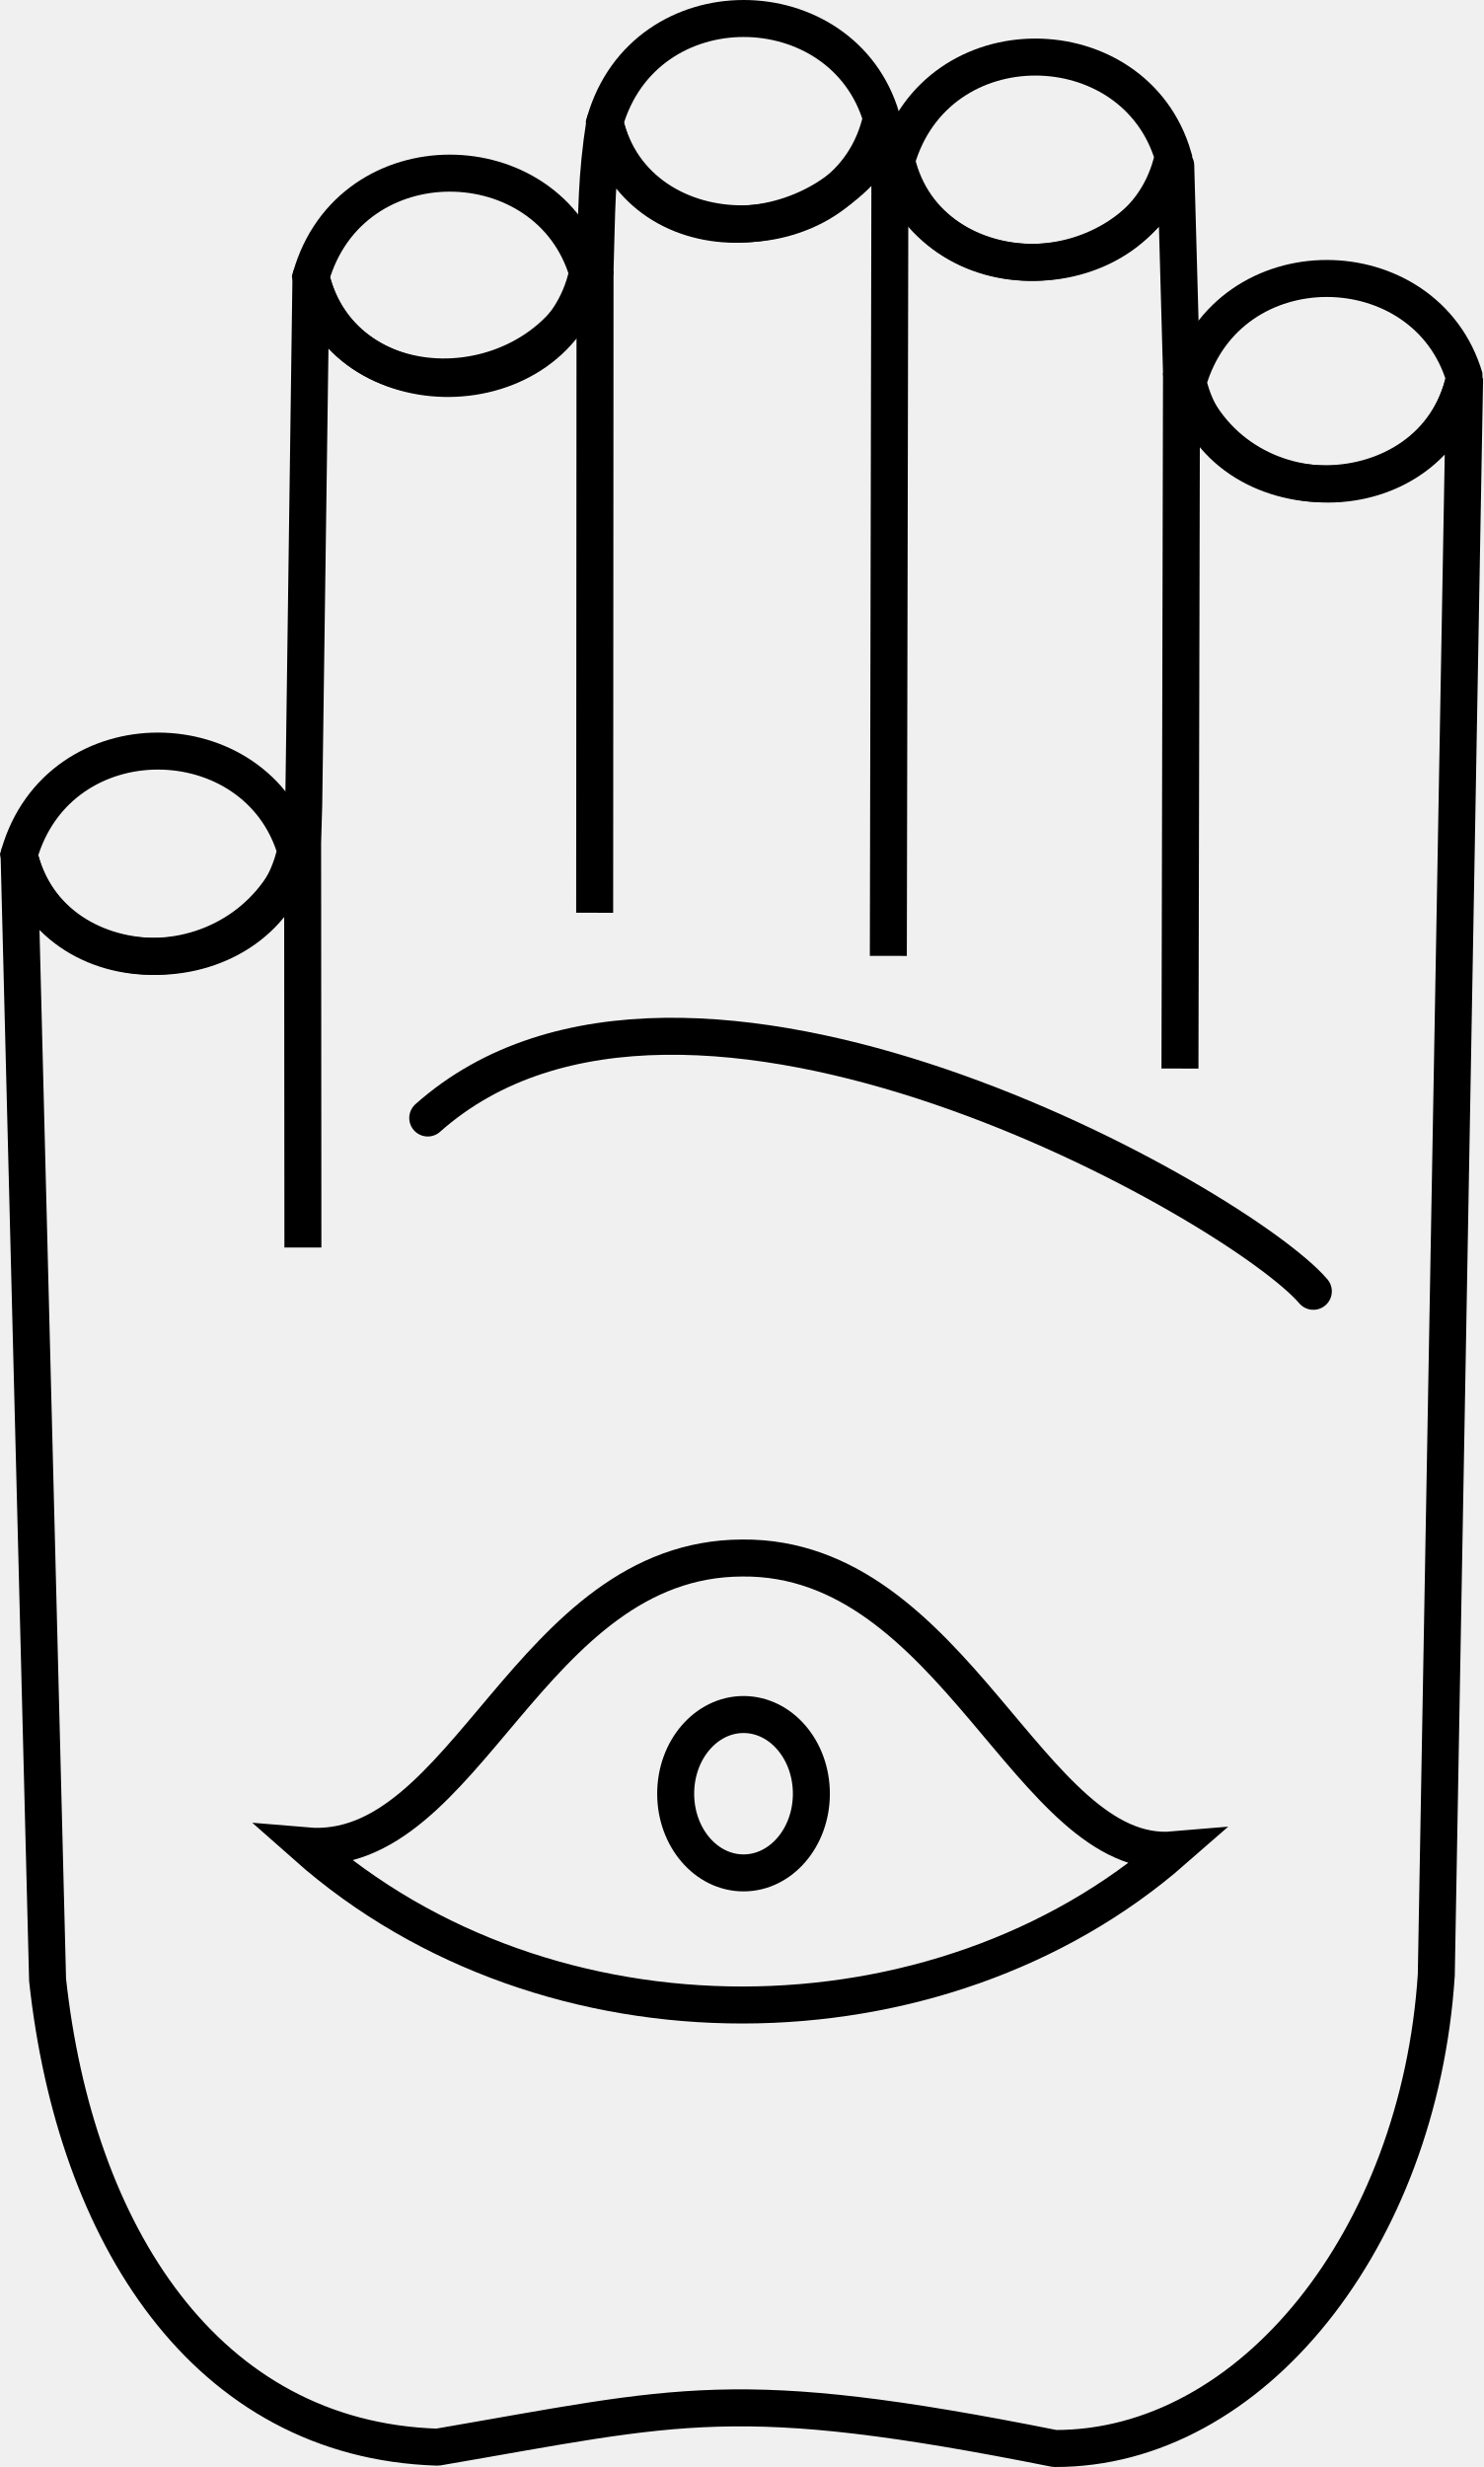
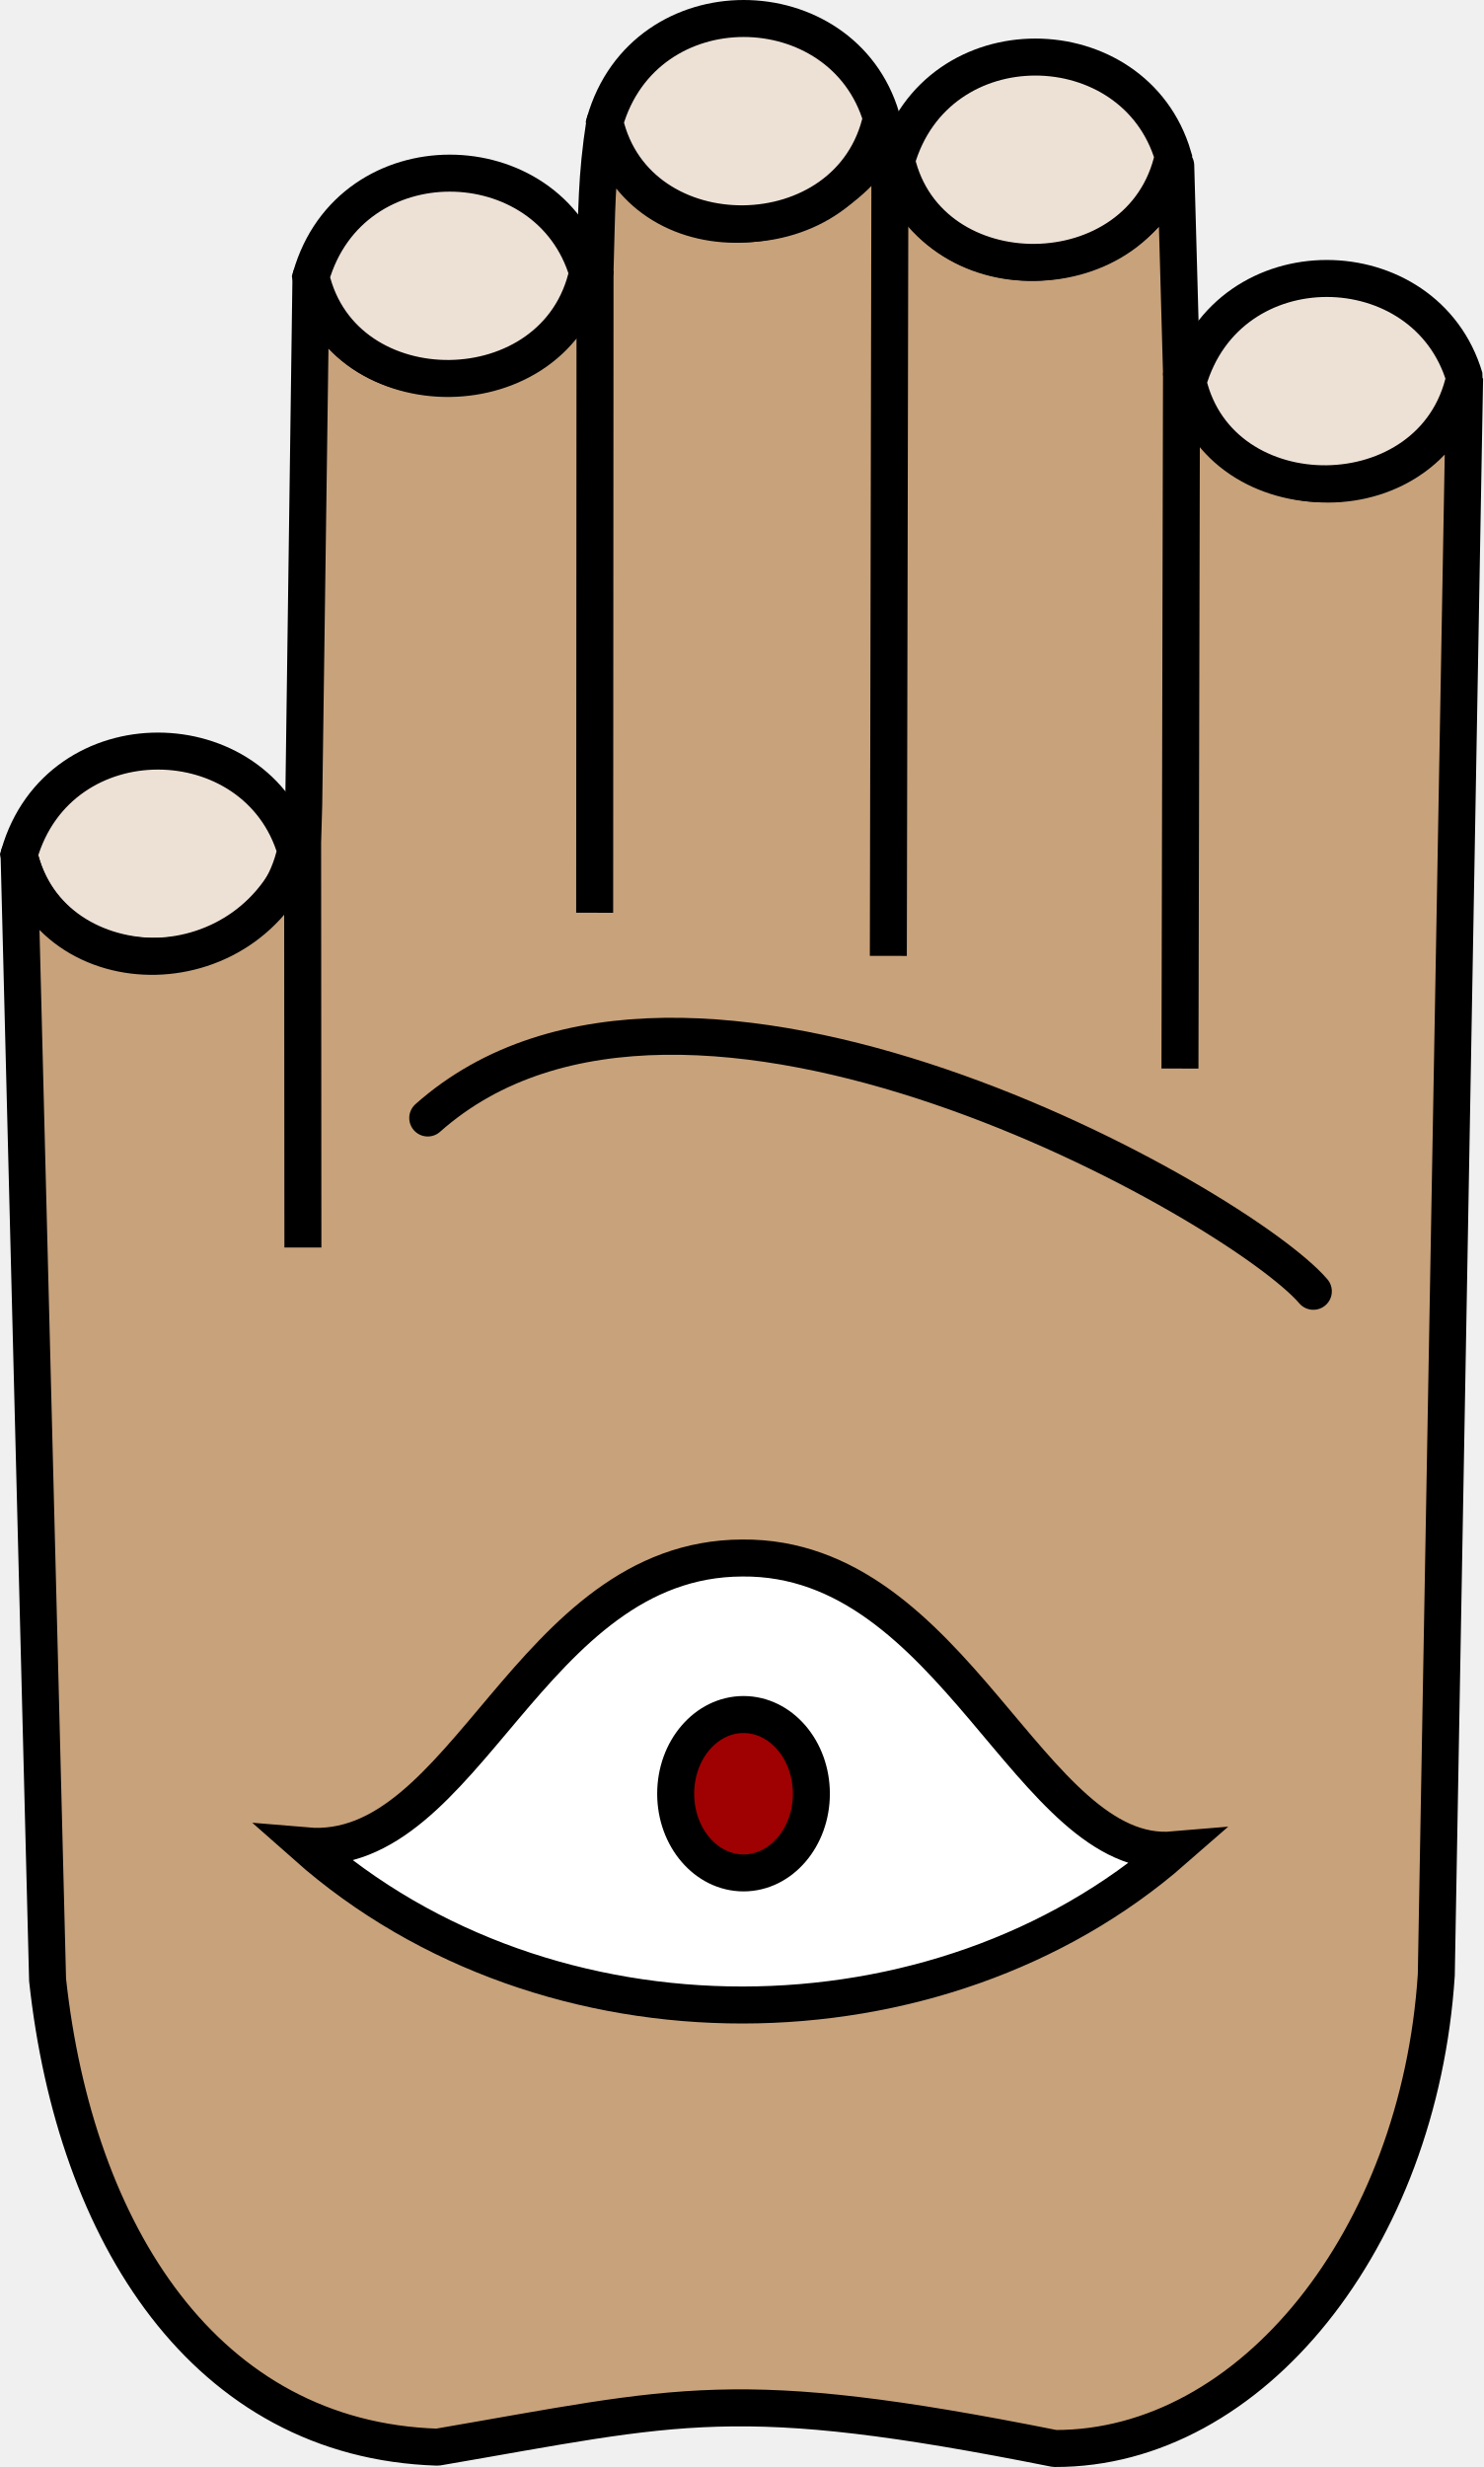
<svg xmlns="http://www.w3.org/2000/svg" width="297.352mm" height="494.573mm" viewBox="0 0 297.352 494.573" version="1.1" id="svg8">
  <defs id="defs2" />
  <g id="layer1" transform="translate(776.4737,103.7944)">
-     <path id="path4628" d="m -717.178,66.718 c -7.748,-26.324 -47.461,-27.131 -55.467,0.85 6.341,27.477 49.4,27.129 55.467,-0.85 z" style="fill:none;stroke:#000000;stroke-width:7.416;stroke-linecap:butt;stroke-linejoin:miter;stroke-miterlimit:4;stroke-dasharray:none;stroke-opacity:1" />
-     <path style="fill:none;fill-opacity:1;stroke:#000000;stroke-width:7.416;stroke-linecap:butt;stroke-linejoin:round;stroke-miterlimit:4;stroke-dasharray:none;stroke-opacity:1" d="m -482.829,-28.029 -5.673,320.151 c -3.428,52.844 -37.015,95.062 -76.509,94.947 -64.252,-12.833 -74.995,-8.623 -123.75,-0.267 -46.549,-1.485 -72.651,-42.747 -78.174,-93.678 l -5.711,-225.556 c 6.341,27.477 47.706,27.596 56.845,-2.387 l 0.223,-7.588 1.448,-105.886 c 6.341,27.477 47.734,26.427 56.96,-1.218 0.376,-12.161 0.218,-18.61 1.958,-29.785 6.341,27.477 44.145,26.494 56.874,1.822 l 0.292,5.06 c 9.557,29.749 48.222,26.227 57.304,1.822 l 1.154,41.576 c 8.858,30.076 50.692,28.966 56.759,0.987 m -232.971,93.21 0.057,81.116" id="path4638" />
+     <path id="path4628" d="m -717.178,66.718 c -7.748,-26.324 -47.461,-27.131 -55.467,0.85 6.341,27.477 49.4,27.129 55.467,-0.85 z" style="fill:#ede1d6;stroke:#000000;stroke-width:7.416;stroke-linecap:butt;stroke-linejoin:miter;stroke-miterlimit:4;stroke-dasharray:none;stroke-opacity:1;fill-opacity:1" />
+     <path style="fill:#c8a27b;fill-opacity:1;stroke:#000000;stroke-width:7.416;stroke-linecap:butt;stroke-linejoin:round;stroke-miterlimit:4;stroke-dasharray:none;stroke-opacity:1" d="m -482.829,-28.029 -5.673,320.151 c -3.428,52.844 -37.015,95.062 -76.509,94.947 -64.252,-12.833 -74.995,-8.623 -123.75,-0.267 -46.549,-1.485 -72.651,-42.747 -78.174,-93.678 l -5.711,-225.556 c 6.341,27.477 47.706,27.596 56.845,-2.387 l 0.223,-7.588 1.448,-105.886 c 6.341,27.477 47.734,26.427 56.96,-1.218 0.376,-12.161 0.218,-18.61 1.958,-29.785 6.341,27.477 44.145,26.494 56.874,1.822 l 0.292,5.06 c 9.557,29.749 48.222,26.227 57.304,1.822 l 1.154,41.576 c 8.858,30.076 50.692,28.966 56.759,0.987 m -232.971,93.21 0.057,81.116" id="path4638" />
    <path style="fill:none;fill-opacity:1;stroke:#000000;stroke-width:7.416;stroke-linecap:butt;stroke-linejoin:miter;stroke-miterlimit:4;stroke-dasharray:none;stroke-opacity:1" d="m -657.245,79.191 0.075,-128.702" id="path4642" />
    <path style="fill:none;stroke:#000000;stroke-width:7.416;stroke-linecap:butt;stroke-linejoin:miter;stroke-miterlimit:4;stroke-dasharray:none;stroke-opacity:1" d="M -598.046,-72.414 -598.367,87.837" id="path4648" />
    <path style="fill:none;stroke:#000000;stroke-width:7.416;stroke-linecap:butt;stroke-linejoin:miter;stroke-miterlimit:4;stroke-dasharray:none;stroke-opacity:1" d="M -539.588,-29.016 -539.896,110.421" id="path4650" />
    <path style="fill:none;stroke:#000000;stroke-width:7.416;stroke-linecap:round;stroke-linejoin:miter;stroke-miterlimit:4;stroke-dasharray:none;stroke-opacity:1" d="M -513.156,155.08 C -527.895,137.886 -639.012,74.38 -690.713,120.335" id="path4652" />
-     <path style="fill:none;stroke:#000000;stroke-width:7.416;stroke-linecap:butt;stroke-linejoin:miter;stroke-miterlimit:4;stroke-dasharray:none;stroke-opacity:1" d="m -541.179,267.066 c -28.695,2.46 -43.952,-58.928 -86.485,-58.517 -42.858,0.128 -55.251,60.449 -87.396,57.715 24.232,21.447 55.958,31.92 87.498,31.895 31.54,-0.025 62.895,-10.548 86.383,-31.093 z" id="path4654" />
-     <ellipse style="fill:none;fill-opacity:1;fill-rule:nonzero;stroke:#000000;stroke-width:7.416;stroke-linecap:round;stroke-linejoin:miter;stroke-miterlimit:4;stroke-dasharray:none;stroke-dashoffset:0;stroke-opacity:1;paint-order:normal" id="path4660" cx="-627.4" cy="255.801" rx="13.603" ry="15.875" />
-     <path style="fill:none;stroke:#000000;stroke-width:7.416;stroke-linecap:butt;stroke-linejoin:miter;stroke-miterlimit:4;stroke-dasharray:none;stroke-opacity:1" d="m -658.663,-49.143 c -7.748,-26.324 -47.461,-27.131 -55.467,0.85 6.341,27.477 49.4,27.129 55.467,-0.85 z" id="path4664" />
-     <path id="path4666" d="m -599.745,-80.147 c -7.748,-26.324 -47.461,-27.131 -55.467,0.85 6.341,27.477 49.4,27.129 55.467,-0.85 z" style="fill:none;stroke:#000000;stroke-width:7.416;stroke-linecap:butt;stroke-linejoin:miter;stroke-miterlimit:4;stroke-dasharray:none;stroke-opacity:1" />
-     <path style="fill:none;stroke:#000000;stroke-width:7.416;stroke-linecap:butt;stroke-linejoin:miter;stroke-miterlimit:4;stroke-dasharray:none;stroke-opacity:1" d="m -541.257,-72.416 c -7.748,-26.324 -47.461,-27.131 -55.467,0.85 6.341,27.477 49.4,27.129 55.467,-0.85 z" id="path4668" />
-     <path id="path4670" d="m -482.829,-28.029 c -7.748,-26.324 -47.461,-27.131 -55.467,0.85 6.341,27.477 49.4,27.129 55.467,-0.85 z" style="fill:none;fill-opacity:1;stroke:#000000;stroke-width:7.416;stroke-linecap:butt;stroke-linejoin:bevel;stroke-miterlimit:4;stroke-dasharray:none;stroke-opacity:1" />
+     <path style="fill:#ffffff;stroke:#000000;stroke-width:7.416;stroke-linecap:butt;stroke-linejoin:miter;stroke-miterlimit:4;stroke-dasharray:none;stroke-opacity:1;fill-opacity:1" d="m -541.179,267.066 c -28.695,2.46 -43.952,-58.928 -86.485,-58.517 -42.858,0.128 -55.251,60.449 -87.396,57.715 24.232,21.447 55.958,31.92 87.498,31.895 31.54,-0.025 62.895,-10.548 86.383,-31.093 z" id="path4654" />
+     <ellipse style="fill:#9f0002;fill-opacity:1;fill-rule:nonzero;stroke:#000000;stroke-width:7.416;stroke-linecap:round;stroke-linejoin:miter;stroke-miterlimit:4;stroke-dasharray:none;stroke-dashoffset:0;stroke-opacity:1;paint-order:normal" id="path4660" cx="-627.4" cy="255.801" rx="13.603" ry="15.875" />
+     <path style="fill:#ede1d6;stroke:#000000;stroke-width:7.416;stroke-linecap:butt;stroke-linejoin:miter;stroke-miterlimit:4;stroke-dasharray:none;stroke-opacity:1;fill-opacity:1" d="m -658.663,-49.143 c -7.748,-26.324 -47.461,-27.131 -55.467,0.85 6.341,27.477 49.4,27.129 55.467,-0.85 z" id="path4664" />
+     <path id="path4666" d="m -599.745,-80.147 c -7.748,-26.324 -47.461,-27.131 -55.467,0.85 6.341,27.477 49.4,27.129 55.467,-0.85 z" style="fill:#ede1d6;stroke:#000000;stroke-width:7.416;stroke-linecap:butt;stroke-linejoin:miter;stroke-miterlimit:4;stroke-dasharray:none;stroke-opacity:1;fill-opacity:1" />
+     <path style="fill:#ede1d6;stroke:#000000;stroke-width:7.416;stroke-linecap:butt;stroke-linejoin:miter;stroke-miterlimit:4;stroke-dasharray:none;stroke-opacity:1;fill-opacity:1" d="m -541.257,-72.416 c -7.748,-26.324 -47.461,-27.131 -55.467,0.85 6.341,27.477 49.4,27.129 55.467,-0.85 z" id="path4668" />
+     <path id="path4670" d="m -482.829,-28.029 c -7.748,-26.324 -47.461,-27.131 -55.467,0.85 6.341,27.477 49.4,27.129 55.467,-0.85 z" style="fill:#ede1d6;fill-opacity:1;stroke:#000000;stroke-width:7.416;stroke-linecap:butt;stroke-linejoin:bevel;stroke-miterlimit:4;stroke-dasharray:none;stroke-opacity:1" />
  </g>
</svg>
